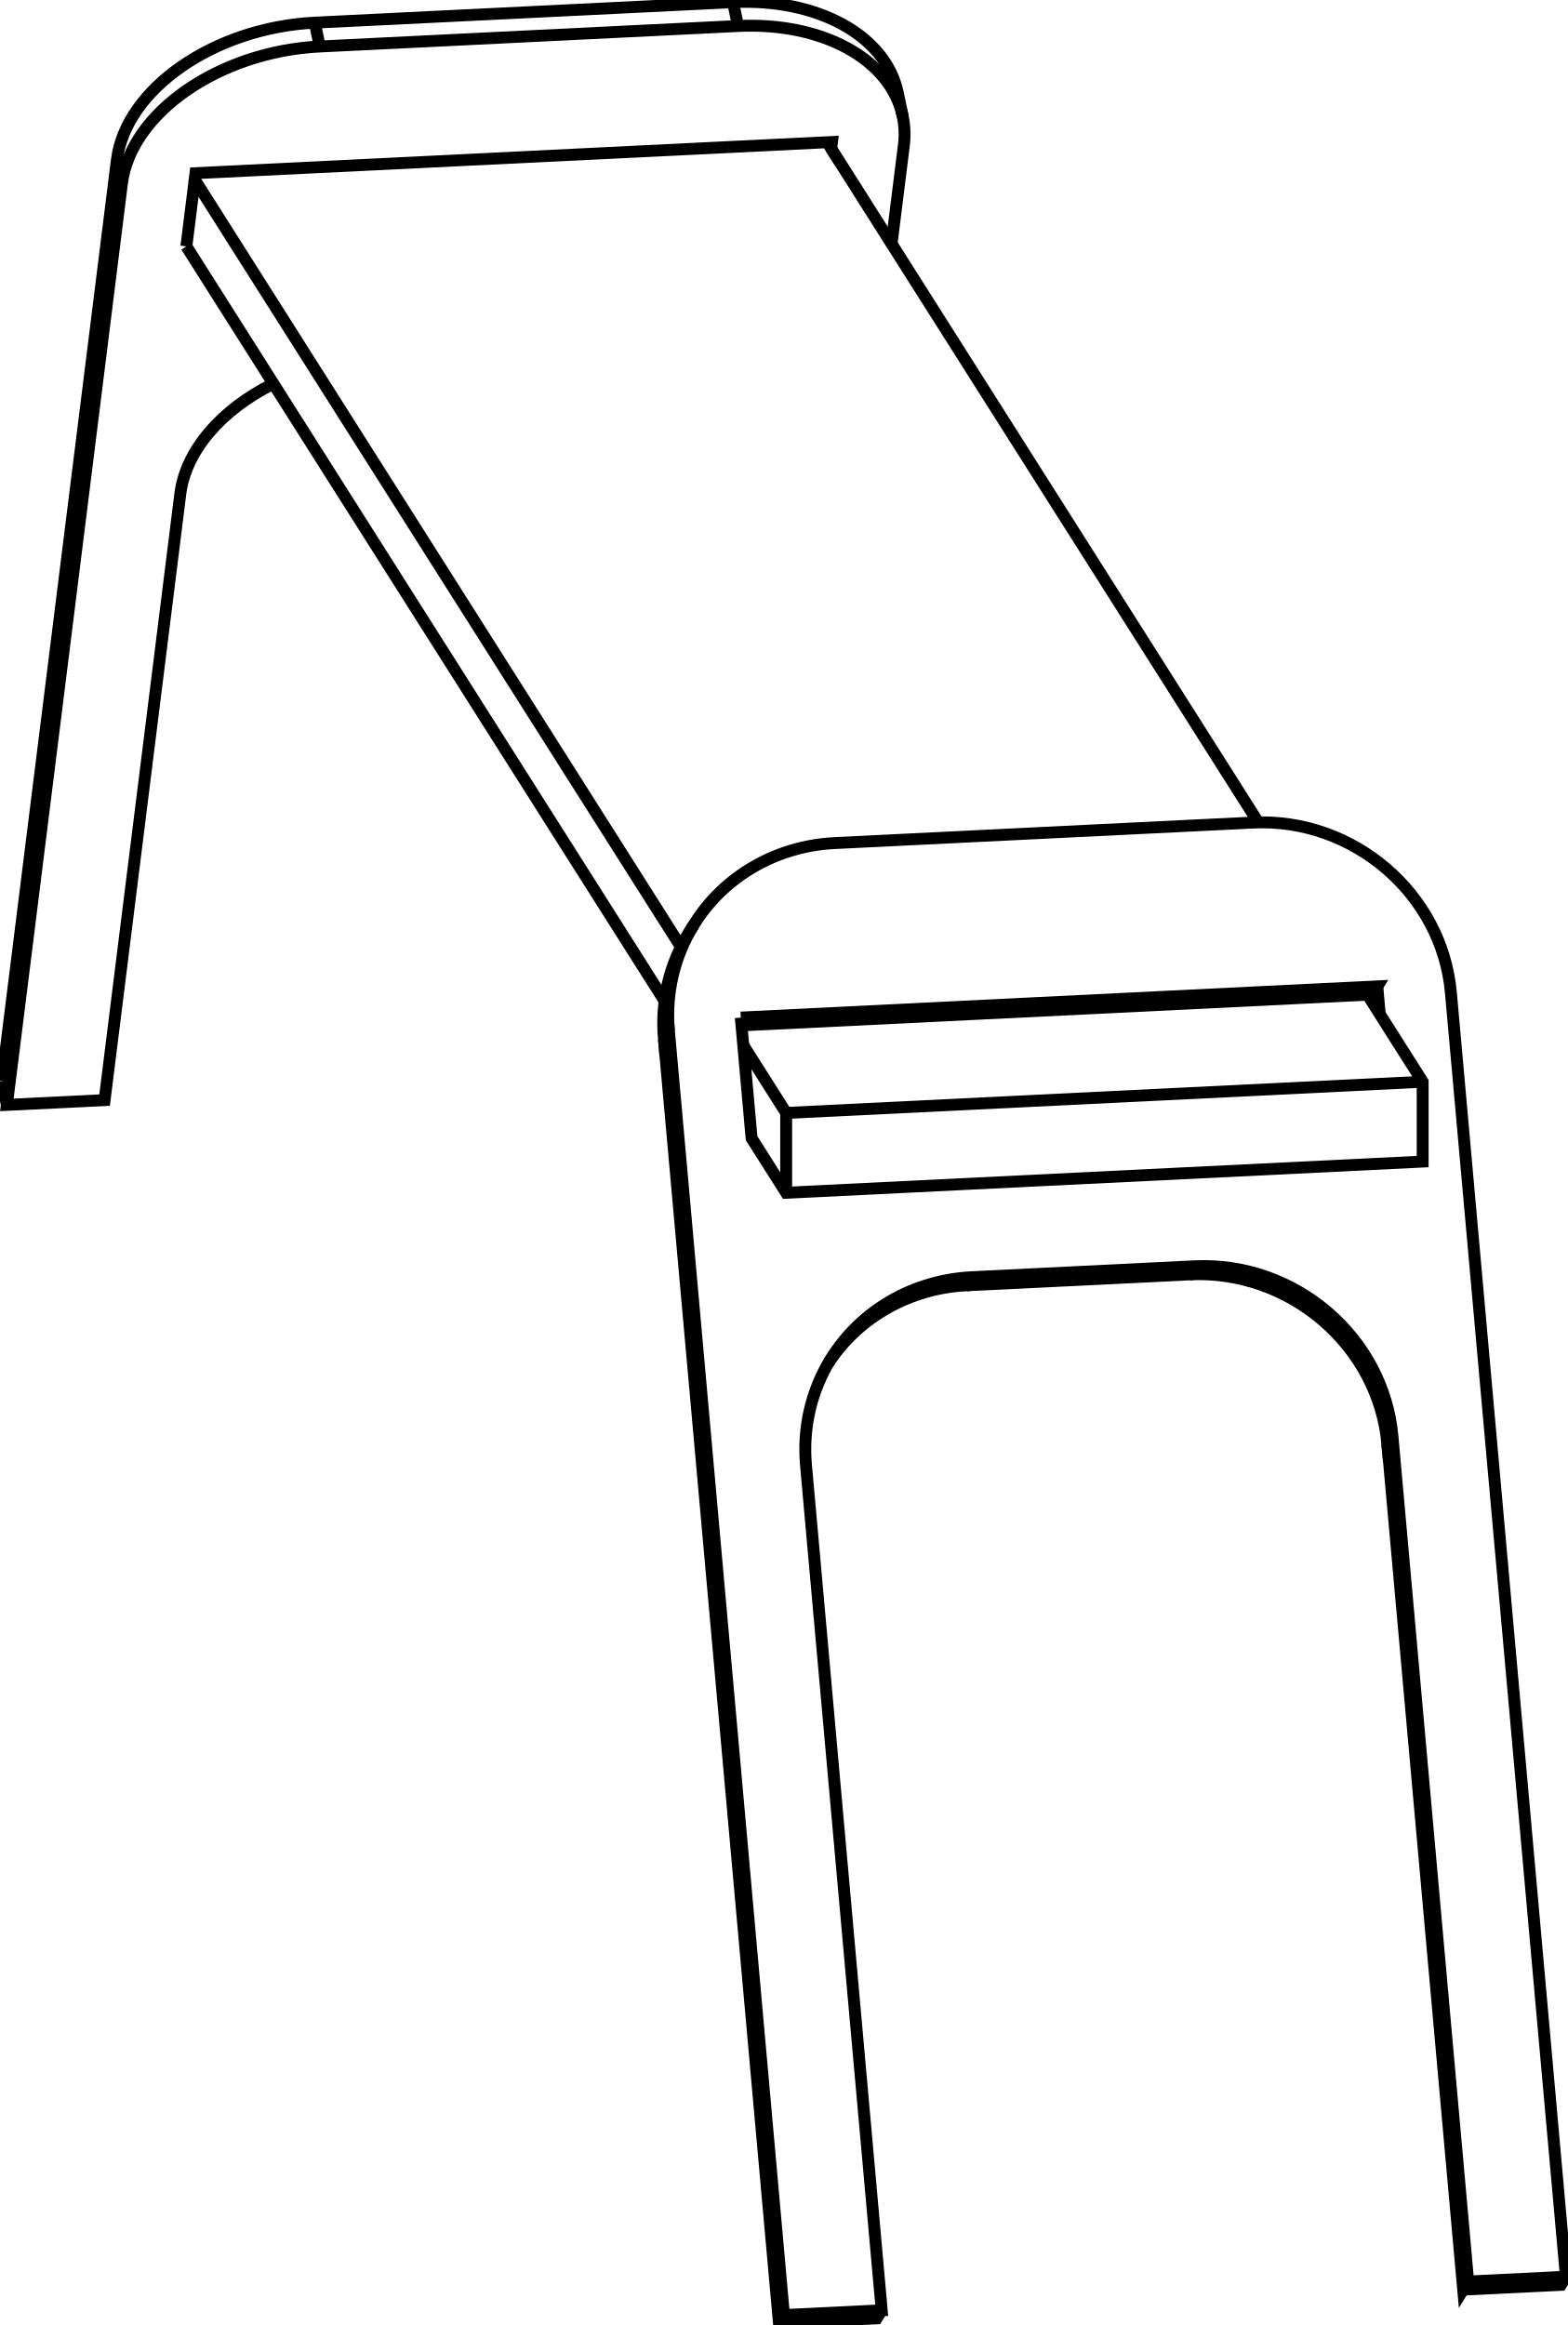
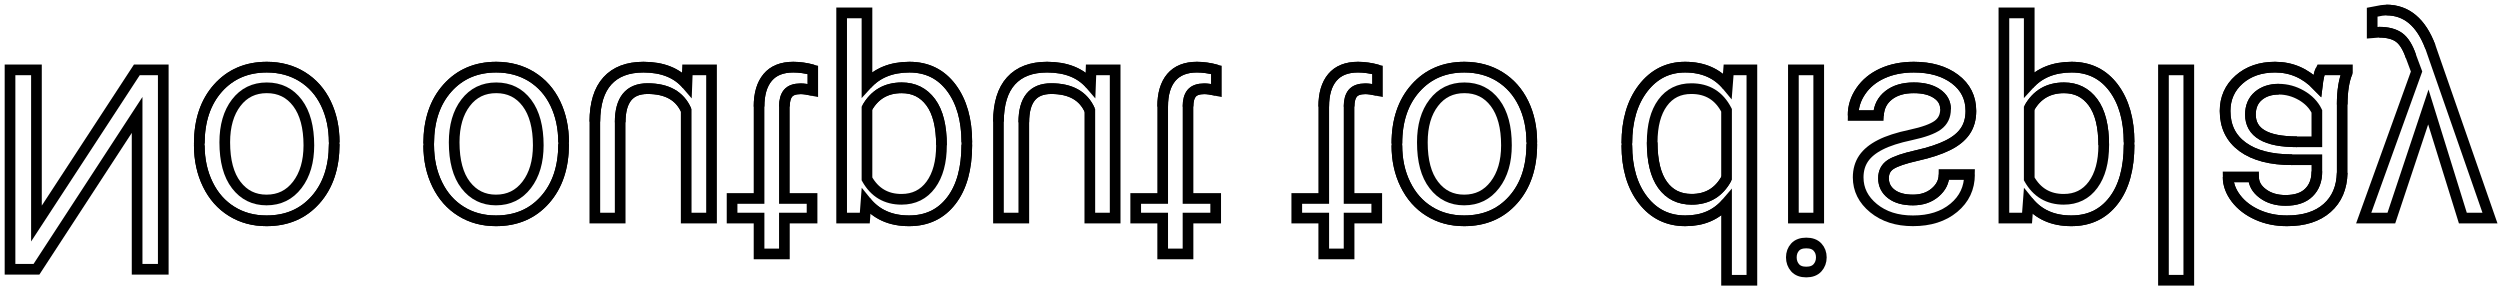
- <svg xmlns="http://www.w3.org/2000/svg" version="1.1" viewBox="-424.513 -573.364 849.025 1259.115" fill="none" stroke="black" stroke-width="0.6%" vector-effect="non-scaling-stroke">
-   <path d="M -423.513 12.081 L -361.21 -486.774 A 100 68.018 168.166 0 1 -254.049 -561.094 L -27.54 -572.196 A 100 68.018 168.166 0 1 61.655 -523.211 L 64.361 -510.297 A 100 68.018 168.166 0 1 64.968 -494.617 L 58.314 -441.335" />
-   <path d="M 1.236 29.359 L -22 -7.303 L -17.49 43.037 L 1.236 72.584 L 345.923 55.689 L 345.923 12.464 L 322.687 -24.199 L 319.079 -29.891 L 316.041 -34.685" />
-   <path d="M -55.746 -60.549 L -319.079 -476.045 L -318.639 -479.576 L 26.048 -496.471 L 25.607 -492.941 L 23.451 -496.344" />
-   <path d="M 1.236 29.359 L 345.923 12.464" />
-   <path d="M 256.903 -127.995 L 25.607 -492.941" />
-   <path d="M -276.467 -365.586 A 100 68.018 348.166 0 0 -326.864 -305.95 L -367.873 22.4 L -420.807 24.995 L -358.504 -473.86 A 100 68.018 168.166 0 1 -251.343 -548.179 L -24.835 -559.282 A 100 68.018 168.166 0 1 64.361 -510.297" />
-   <path d="M -420.807 24.995 L -423.513 12.081" />
-   <path d="M 1.236 72.584 L 1.236 29.359" />
-   <path d="M -23.343 -22.293 L -22 -7.303" />
-   <path d="M -323.589 -439.936 L -64.582 -31.266" />
-   <path d="M -319.079 -476.045 L -323.589 -439.936" />
-   <path d="M 319.079 -29.891 L 318.639 -34.813 L -22.964 -18.068" />
-   <path d="M 318.639 -34.813 L 321.344 -39.188 L -23.343 -22.293" />
-   <path d="M 322.687 -24.199 L 321.344 -39.188" />
-   <path d="M 11.966 220.022 A 100 95.829 31.732 0 1 25.396 162.6 A 100 95.829 31.732 0 1 101.769 118.315 L 222.409 112.401 A 100 95.829 31.732 0 1 329.57 204.454 L 370.578 662.213 L 423.513 659.619 L 361.21 -35.843 A 100 95.829 211.732 0 0 254.049 -127.896 L 27.54 -116.793 A 100 95.829 211.732 0 0 -48.832 -72.508 L -51.538 -68.132 A 100 95.829 211.732 0 0 -64.968 -10.71 L -62.263 -15.085 L 0.04 680.376 L 52.974 677.781 L 11.966 220.022 Z" />
-   <path d="M -48.832 -72.508 A 100 95.829 211.732 0 0 -62.263 -15.085" />
-   <path d="M 24.074 164.807 A 100 95.829 31.732 0 1 99.063 122.69 L 101.769 118.315" />
-   <path d="M 99.063 122.69 L 219.703 116.777 L 222.409 112.401" />
-   <path d="M 219.703 116.777 A 100 95.829 31.732 0 1 326.864 208.83 L 329.57 204.454" />
-   <path d="M 326.864 208.83 L 367.873 666.589 L 370.578 662.213" />
-   <path d="M 367.873 666.589 L 420.807 663.994 L 423.513 659.619" />
-   <path d="M -64.968 -10.71 L -2.666 684.752 L 0.04 680.376" />
-   <path d="M -2.666 684.752 L 50.268 682.157 L 52.974 677.781" />
-   <path d="M -24.835 -559.282 L -27.54 -572.196" />
-   <path d="M -251.343 -548.179 L -254.049 -561.094" />
-   <path d="M -358.504 -473.86 L -361.21 -486.774" />
+ <svg xmlns="http://www.w3.org/2000/svg" version="1.1" viewBox="1.311 -6.975 249.557 28.975" fill="none" stroke="black" stroke-width="0.6%" vector-effect="non-scaling-stroke">
+   <path d="M 17.609 19.906 L 17.609 0 L 14.971 0 L 4.949 15.34 L 4.949 0 L 2.311 0 L 2.311 19.906 L 4.949 19.906 L 14.998 4.498 L 14.998 19.906 L 17.609 19.906 Z" />
+   <path d="M 21.205 7.355 L 21.205 7.533 Q 21.21 9.71 22.06 11.443 Q 22.91 13.18 24.438 14.123 Q 25.96 15.07 27.918 15.066 Q 30.94 15.07 32.806 12.975 Q 34.67 10.88 34.672 7.41 L 34.672 7.232 Q 34.67 5.07 33.845 3.356 Q 33.02 1.64 31.479 0.684 Q 29.94 -0.27 27.945 -0.273 Q 24.94 -0.27 23.071 1.818 Q 21.21 3.91 21.205 7.355 Z" />
+   <path d="M 21.205 7.533 Q 21.21 9.71 22.06 11.443 Q 22.91 13.18 24.438 14.123 Q 25.96 15.07 27.918 15.066 Q 30.94 15.07 32.806 12.975 Q 34.67 10.88 34.672 7.41" />
+   <path d="M 34.672 7.232 Q 34.67 5.07 33.845 3.356 Q 33.02 1.64 31.479 0.684 Q 29.94 -0.27 27.945 -0.273 Q 24.94 -0.27 23.071 1.818 Q 21.21 3.91 21.205 7.355" />
+   <path d="M 23.748 7.232 Q 23.75 4.77 24.89 3.281 Q 26.03 1.79 27.945 1.791 Q 29.87 1.79 31.008 3.302 Q 32.14 4.81 32.143 7.533 Q 32.14 9.97 30.987 11.478 Q 29.83 12.99 27.918 12.988 Q 26.04 12.99 24.896 11.498 Q 23.75 10.01 23.748 7.232 Q 23.75 4.77 24.89 3.281 Q 26.03 1.79 27.945 1.791 Q 29.87 1.79 31.008 3.302 Q 32.14 4.81 32.143 7.533 Q 32.14 9.97 30.987 11.478 Q 29.83 12.99 27.918 12.988 Q 26.04 12.99 24.896 11.498 Q 23.75 10.01 23.748 7.232 Z" />
+   <path d="M 44.105 7.355 L 44.105 7.533 Q 44.11 9.71 44.96 11.443 Q 45.81 13.18 47.339 14.123 Q 48.86 15.07 50.818 15.066 Q 53.84 15.07 55.706 12.975 Q 57.57 10.88 57.572 7.41 L 57.572 7.232 Q 57.57 5.07 56.745 3.356 Q 55.92 1.64 54.38 0.684 Q 52.84 -0.27 50.846 -0.273 Q 47.84 -0.27 45.972 1.818 Q 44.11 3.91 44.105 7.355 Z" />
+   <path d="M 44.105 7.533 Q 44.11 9.71 44.96 11.443 Q 45.81 13.18 47.339 14.123 Q 48.86 15.07 50.818 15.066 Q 53.84 15.07 55.706 12.975 Q 57.57 10.88 57.572 7.41" />
+   <path d="M 57.572 7.232 Q 57.57 5.07 56.745 3.356 Q 55.92 1.64 54.38 0.684 Q 52.84 -0.27 50.846 -0.273 Q 47.84 -0.27 45.972 1.818 Q 44.11 3.91 44.105 7.355" />
+   <path d="M 46.648 7.232 Q 46.65 4.77 47.79 3.281 Q 48.93 1.79 50.846 1.791 Q 52.77 1.79 53.908 3.302 Q 55.04 4.81 55.043 7.533 Q 55.04 9.97 53.888 11.478 Q 52.73 12.99 50.818 12.988 Q 48.95 12.99 47.797 11.498 Q 46.65 10.01 46.648 7.232 Q 46.65 4.77 47.79 3.281 Q 48.93 1.79 50.846 1.791 Q 52.77 1.79 53.908 3.302 Q 55.04 4.81 55.043 7.533 Q 55.04 9.97 53.888 11.478 Q 52.73 12.99 50.818 12.988 Q 48.95 12.99 47.797 11.498 Q 46.65 10.01 46.648 7.232 Z" />
+   <path d="M 69.932 0 L 69.877 1.463 Q 68.4 -0.27 65.543 -0.273 Q 63.18 -0.27 61.94 1.101 Q 60.7 2.47 60.689 5.168 L 60.689 14.793 L 63.219 14.793 L 63.219 5.236 Q 63.22 1.87 65.953 1.873 Q 68.85 1.87 69.809 4.033 L 69.809 14.793 L 72.338 14.793 L 72.338 0 L 69.932 0 Z" />
+   <path d="M 69.877 1.463 Q 68.4 -0.27 65.543 -0.273 Q 63.18 -0.27 61.94 1.101 Q 60.7 2.47 60.689 5.168" />
+   <path d="M 63.219 5.236 Q 63.22 1.87 65.953 1.873 Q 68.85 1.87 69.809 4.033" />
+   <path d="M 77.082 18.375 L 79.611 18.375 L 79.611 14.793 L 82.373 14.793 L 82.373 12.838 L 79.611 12.838 L 79.611 3.664 Q 79.61 2.78 79.98 2.331 Q 80.35 1.89 81.238 1.887 Q 81.68 1.89 82.441 2.051 L 82.441 0 Q 81.44 -0.27 80.5 -0.273 Q 78.8 -0.27 77.943 0.752 Q 77.08 1.78 77.082 3.664 L 77.082 12.838 L 74.389 12.838 L 74.389 14.793 L 77.082 14.793 L 77.082 18.375 Z" />
+   <path d="M 79.611 3.664 Q 79.61 2.78 79.98 2.331 Q 80.35 1.89 81.238 1.887 Q 81.68 1.89 82.441 2.051" />
+   <path d="M 82.441 0 Q 81.44 -0.27 80.5 -0.273 Q 78.8 -0.27 77.943 0.752 Q 77.08 1.78 77.082 3.664" />
+   <path d="M 97.822 7.465 L 97.822 7.232 Q 97.82 3.86 96.277 1.791 Q 94.73 -0.27 92.094 -0.273 Q 89.4 -0.27 87.855 1.436 L 87.855 -5.688 L 85.326 -5.688 L 85.326 14.793 L 87.637 14.793 L 87.76 13.152 Q 89.3 15.07 92.053 15.066 Q 94.72 15.07 96.271 13.057 Q 97.82 11.05 97.822 7.465 Z" />
+   <path d="M 97.822 7.232 Q 97.82 3.86 96.277 1.791 Q 94.73 -0.27 92.094 -0.273 Q 89.4 -0.27 87.855 1.436" />
+   <path d="M 87.76 13.152 Q 89.3 15.07 92.053 15.066 Q 94.72 15.07 96.271 13.057 Q 97.82 11.05 97.822 7.465" />
+   <path d="M 95.293 7.52 Q 95.29 10.02 94.227 11.471 Q 93.16 12.92 91.301 12.92 Q 89 12.92 87.855 10.883 L 87.855 3.814 Q 88.99 1.79 91.328 1.791 Q 93.15 1.79 94.22 3.233 Q 95.29 4.68 95.293 7.52 Q 95.29 10.02 94.227 11.471 Q 93.16 12.92 91.301 12.92 Q 89 12.92 87.855 10.883" />
+   <path d="M 87.855 3.814 Q 88.99 1.79 91.328 1.791 Q 93.15 1.79 94.22 3.233 Q 95.29 4.68 95.293 7.52" />
+   <path d="M 110.223 0 L 110.168 1.463 Q 108.69 -0.27 105.834 -0.273 Q 103.47 -0.27 102.231 1.101 Q 100.99 2.47 100.98 5.168 L 100.98 14.793 L 103.51 14.793 L 103.51 5.236 Q 103.51 1.87 106.244 1.873 Q 109.14 1.87 110.1 4.033 L 110.1 14.793 L 112.629 14.793 L 112.629 0 L 110.223 0 Z" />
+   <path d="M 110.168 1.463 Q 108.69 -0.27 105.834 -0.273 Q 103.47 -0.27 102.231 1.101 Q 100.99 2.47 100.98 5.168" />
+   <path d="M 103.51 5.236 Q 103.51 1.87 106.244 1.873 Q 109.14 1.87 110.1 4.033" />
+   <path d="M 117.373 18.375 L 119.902 18.375 L 119.902 14.793 L 122.664 14.793 L 122.664 12.838 L 119.902 12.838 L 119.902 3.664 Q 119.9 2.78 120.271 2.331 Q 120.64 1.89 121.529 1.887 Q 121.97 1.89 122.732 2.051 L 122.732 0 Q 121.73 -0.27 120.791 -0.273 Q 119.1 -0.27 118.234 0.752 Q 117.37 1.78 117.373 3.664 L 117.373 12.838 L 114.68 12.838 L 114.68 14.793 L 117.373 14.793 L 117.373 18.375 Z" />
+   <path d="M 119.902 3.664 Q 119.9 2.78 120.271 2.331 Q 120.64 1.89 121.529 1.887 Q 121.97 1.89 122.732 2.051" />
+   <path d="M 122.732 0 Q 121.73 -0.27 120.791 -0.273 Q 119.1 -0.27 118.234 0.752 Q 117.37 1.78 117.373 3.664" />
+   <path d="M 133.451 18.375 L 135.98 18.375 L 135.98 14.793 L 138.742 14.793 L 138.742 12.838 L 135.98 12.838 L 135.98 3.664 Q 135.98 2.78 136.35 2.331 Q 136.72 1.89 137.607 1.887 Q 138.04 1.89 138.811 2.051 L 138.811 0 Q 137.81 -0.27 136.869 -0.273 Q 135.17 -0.27 134.312 0.752 Q 133.45 1.78 133.451 3.664 L 133.451 12.838 L 130.758 12.838 L 130.758 14.793 L 133.451 14.793 L 133.451 18.375 Z" />
+   <path d="M 135.98 3.664 Q 135.98 2.78 136.35 2.331 Q 136.72 1.89 137.607 1.887 Q 138.04 1.89 138.811 2.051" />
+   <path d="M 138.811 0 Q 137.81 -0.27 136.869 -0.273 Q 135.17 -0.27 134.312 0.752 Q 133.45 1.78 133.451 3.664" />
+   <path d="M 140.752 7.355 L 140.752 7.533 Q 140.75 9.71 141.606 11.443 Q 142.46 13.18 143.985 14.123 Q 145.51 15.07 147.465 15.066 Q 150.49 15.07 152.353 12.975 Q 154.22 10.88 154.219 7.41 L 154.219 7.232 Q 154.22 5.07 153.392 3.356 Q 152.56 1.64 151.026 0.684 Q 149.49 -0.27 147.492 -0.273 Q 144.48 -0.27 142.618 1.818 Q 140.75 3.91 140.752 7.355 Z" />
+   <path d="M 140.752 7.533 Q 140.75 9.71 141.606 11.443 Q 142.46 13.18 143.985 14.123 Q 145.51 15.07 147.465 15.066 Q 150.49 15.07 152.353 12.975 Q 154.22 10.88 154.219 7.41" />
+   <path d="M 154.219 7.232 Q 154.22 5.07 153.392 3.356 Q 152.56 1.64 151.026 0.684 Q 149.49 -0.27 147.492 -0.273 Q 144.48 -0.27 142.618 1.818 Q 140.75 3.91 140.752 7.355" />
+   <path d="M 143.295 7.232 Q 143.29 4.77 144.437 3.281 Q 145.58 1.79 147.492 1.791 Q 149.42 1.79 150.555 3.302 Q 151.69 4.81 151.689 7.533 Q 151.69 9.97 150.534 11.478 Q 149.38 12.99 147.465 12.988 Q 145.59 12.99 144.443 11.498 Q 143.29 10.01 143.295 7.232 Q 143.29 4.77 144.437 3.281 Q 145.58 1.79 147.492 1.791 Q 149.42 1.79 150.555 3.302 Q 151.69 4.81 151.689 7.533 Q 151.69 9.97 150.534 11.478 Q 149.38 12.99 147.465 12.988 Q 145.59 12.99 144.443 11.498 Q 143.29 10.01 143.295 7.232 Z" />
+   <path d="M 163.707 7.328 L 163.707 7.52 Q 163.71 10.92 165.32 12.995 Q 166.93 15.07 169.545 15.066 Q 172.14 15.07 173.66 13.289 L 173.66 21 L 176.189 21 L 176.189 0 L 173.865 0 L 173.742 1.586 Q 172.22 -0.27 169.518 -0.273 Q 166.95 -0.27 165.327 1.832 Q 163.71 3.94 163.707 7.328 Z" />
+   <path d="M 163.707 7.52 Q 163.71 10.92 165.32 12.995 Q 166.93 15.07 169.545 15.066 Q 172.14 15.07 173.66 13.289" />
+   <path d="M 173.742 1.586 Q 172.22 -0.27 169.518 -0.273 Q 166.95 -0.27 165.327 1.832 Q 163.71 3.94 163.707 7.328" />
+   <path d="M 166.236 7.232 Q 166.24 4.72 167.275 3.295 Q 168.31 1.87 170.146 1.873 Q 172.55 1.87 173.66 4.033 L 173.66 10.828 Q 172.53 12.92 170.174 12.92 Q 168.31 12.92 167.275 11.484 Q 166.24 10.05 166.236 7.232 Q 166.24 4.72 167.275 3.295 Q 168.31 1.87 170.146 1.873 Q 172.55 1.87 173.66 4.033" />
+   <path d="M 173.66 10.828 Q 172.53 12.92 170.174 12.92 Q 168.31 12.92 167.275 11.484 Q 166.24 10.05 166.236 7.232" />
+   <path d="M 182.861 14.793 L 182.861 0 L 180.332 0 L 180.332 14.793 L 182.861 14.793 Z" />
+   <path d="M 180.127 18.717 Q 180.13 19.33 180.503 19.756 Q 180.88 20.18 181.617 20.18 Q 182.36 20.18 182.738 19.756 Q 183.12 19.33 183.121 18.717 Q 183.12 18.1 182.738 17.691 Q 182.36 17.28 181.617 17.281 Q 180.88 17.28 180.503 17.691 Q 180.13 18.1 180.127 18.717 Q 180.13 19.33 180.503 19.756 Q 180.88 20.18 181.617 20.18 Q 182.36 20.18 182.738 19.756 Q 183.12 19.33 183.121 18.717 Q 183.12 18.1 182.738 17.691 Q 182.36 17.28 181.617 17.281 Q 180.88 17.28 180.503 17.691 Q 180.13 18.1 180.127 18.717 Z" />
+   <path d="M 195.521 3.924 Q 195.52 4.95 194.749 5.517 Q 193.98 6.08 192.056 6.494 Q 190.13 6.9 189.007 7.479 Q 187.88 8.05 187.339 8.846 Q 186.8 9.64 186.799 10.732 Q 186.8 12.55 188.337 13.809 Q 189.88 15.07 192.268 15.066 Q 194.78 15.07 196.349 13.768 Q 197.91 12.47 197.914 10.445 L 195.371 10.445 Q 195.37 11.48 194.489 12.236 Q 193.61 12.99 192.268 12.988 Q 190.89 12.99 190.107 12.387 Q 189.33 11.79 189.328 10.814 Q 189.33 9.9 190.053 9.434 Q 190.78 8.97 192.671 8.545 Q 194.56 8.12 195.74 7.533 Q 196.92 6.95 197.483 6.118 Q 198.05 5.29 198.051 4.102 Q 198.05 2.12 196.465 0.923 Q 194.88 -0.27 192.35 -0.273 Q 190.57 -0.27 189.205 0.355 Q 187.84 0.98 187.065 2.112 Q 186.29 3.24 186.293 4.553 L 188.822 4.553 Q 188.89 3.28 189.841 2.536 Q 190.79 1.79 192.35 1.791 Q 193.79 1.79 194.653 2.372 Q 195.52 2.95 195.521 3.924 Q 195.52 4.95 194.749 5.517 Q 193.98 6.08 192.056 6.494 Q 190.13 6.9 189.007 7.479 Q 187.88 8.05 187.339 8.846 Q 186.8 9.64 186.799 10.732 Q 186.8 12.55 188.337 13.809 Q 189.88 15.07 192.268 15.066 Q 194.78 15.07 196.349 13.768 Q 197.91 12.47 197.914 10.445" />
+   <path d="M 195.371 10.445 Q 195.37 11.48 194.489 12.236 Q 193.61 12.99 192.268 12.988 Q 190.89 12.99 190.107 12.387 Q 189.33 11.79 189.328 10.814 Q 189.33 9.9 190.053 9.434 Q 190.78 8.97 192.671 8.545 Q 194.56 8.12 195.74 7.533 Q 196.92 6.95 197.483 6.118 Q 198.05 5.29 198.051 4.102 Q 198.05 2.12 196.465 0.923 Q 194.88 -0.27 192.35 -0.273 Q 190.57 -0.27 189.205 0.355 Q 187.84 0.98 187.065 2.112 Q 186.29 3.24 186.293 4.553" />
+   <path d="M 188.822 4.553 Q 188.89 3.28 189.841 2.536 Q 190.79 1.79 192.35 1.791 Q 193.79 1.79 194.653 2.372 Q 195.52 2.95 195.521 3.924" />
+   <path d="M 213.842 7.465 L 213.842 7.232 Q 213.84 3.86 212.297 1.791 Q 210.75 -0.27 208.113 -0.273 Q 205.42 -0.27 203.875 1.436 L 203.875 -5.688 L 201.346 -5.688 L 201.346 14.793 L 203.656 14.793 L 203.779 13.152 Q 205.32 15.07 208.072 15.066 Q 210.74 15.07 212.29 13.057 Q 213.84 11.05 213.842 7.465 Z" />
+   <path d="M 213.842 7.232 Q 213.84 3.86 212.297 1.791 Q 210.75 -0.27 208.113 -0.273 Q 205.42 -0.27 203.875 1.436" />
+   <path d="M 203.779 13.152 Q 205.32 15.07 208.072 15.066 Q 210.74 15.07 212.29 13.057 Q 213.84 11.05 213.842 7.465" />
+   <path d="M 211.312 7.52 Q 211.31 10.02 210.246 11.471 Q 209.18 12.92 207.32 12.92 Q 205.02 12.92 203.875 10.883 L 203.875 3.814 Q 205.01 1.79 207.348 1.791 Q 209.17 1.79 210.239 3.233 Q 211.31 4.68 211.312 7.52 Q 211.31 10.02 210.246 11.471 Q 209.18 12.92 207.32 12.92 Q 205.02 12.92 203.875 10.883" />
+   <path d="M 203.875 3.814 Q 205.01 1.79 207.348 1.791 Q 209.17 1.79 210.239 3.233 Q 211.31 4.68 211.312 7.52" />
+   <path d="M 219.803 21 L 219.803 0 L 217.273 0 L 217.273 21 L 219.803 21 Z" />
+   <path d="M 235.635 0 L 232.982 0 Q 232.76 0.44 232.627 1.559 Q 230.86 -0.27 228.416 -0.273 Q 226.23 -0.27 224.827 0.964 Q 223.43 2.2 223.426 4.102 Q 223.43 6.41 225.183 7.69 Q 226.94 8.97 230.125 8.969 L 232.586 8.969 L 232.586 10.131 Q 232.59 11.46 231.793 12.243 Q 231 13.03 229.455 13.029 Q 228.1 13.03 227.186 12.346 Q 226.27 11.66 226.27 10.691 L 223.727 10.691 Q 223.73 11.8 224.513 12.831 Q 225.3 13.86 226.646 14.465 Q 227.99 15.07 229.605 15.066 Q 232.16 15.07 233.611 13.788 Q 235.06 12.51 235.115 10.268 L 235.115 3.459 Q 235.12 1.42 235.635 0.219 L 235.635 0 Z" />
+   <path d="M 232.982 0 Q 232.76 0.44 232.627 1.559 Q 230.86 -0.27 228.416 -0.273 Q 226.23 -0.27 224.827 0.964 Q 223.43 2.2 223.426 4.102 Q 223.43 6.41 225.183 7.69 Q 226.94 8.97 230.125 8.969" />
+   <path d="M 232.586 10.131 Q 232.59 11.46 231.793 12.243 Q 231 13.03 229.455 13.029 Q 228.1 13.03 227.186 12.346 Q 226.27 11.66 226.27 10.691" />
+   <path d="M 223.727 10.691 Q 223.73 11.8 224.513 12.831 Q 225.3 13.86 226.646 14.465 Q 227.99 15.07 229.605 15.066 Q 232.16 15.07 233.611 13.788 Q 235.06 12.51 235.115 10.268" />
+   <path d="M 235.115 3.459 Q 235.12 1.42 235.635 0.219" />
+   <path d="M 228.785 1.928 Q 229.97 1.93 231.041 2.543 Q 232.11 3.16 232.586 4.143 L 232.586 7.178 L 230.604 7.178 Q 225.96 7.18 225.955 4.457 Q 225.96 3.27 226.748 2.598 Q 227.54 1.93 228.785 1.928 Q 229.97 1.93 231.041 2.543 Q 232.11 3.16 232.586 4.143" />
+   <path d="M 230.604 7.178 Q 225.96 7.18 225.955 4.457 Q 225.96 3.27 226.748 2.598 Q 227.54 1.93 228.785 1.928" />
+   <path d="M 240.023 14.793 L 243.715 3.705 L 247.16 14.793 L 249.867 14.793 L 243.92 -2.283 Q 242.54 -5.97 239.531 -5.975 L 239.053 -5.934 L 238.109 -5.756 L 238.109 -3.705 L 238.793 -3.76 Q 240.08 -3.76 240.796 -3.24 Q 241.51 -2.72 241.979 -1.34 L 242.539 0.164 L 237.262 14.793 L 240.023 14.793 Z" />
+   <path d="M 243.92 -2.283 Q 242.54 -5.97 239.531 -5.975" />
+   <path d="M 238.793 -3.76 Q 240.08 -3.76 240.796 -3.24 Q 241.51 -2.72 241.979 -1.34" />
</svg>
